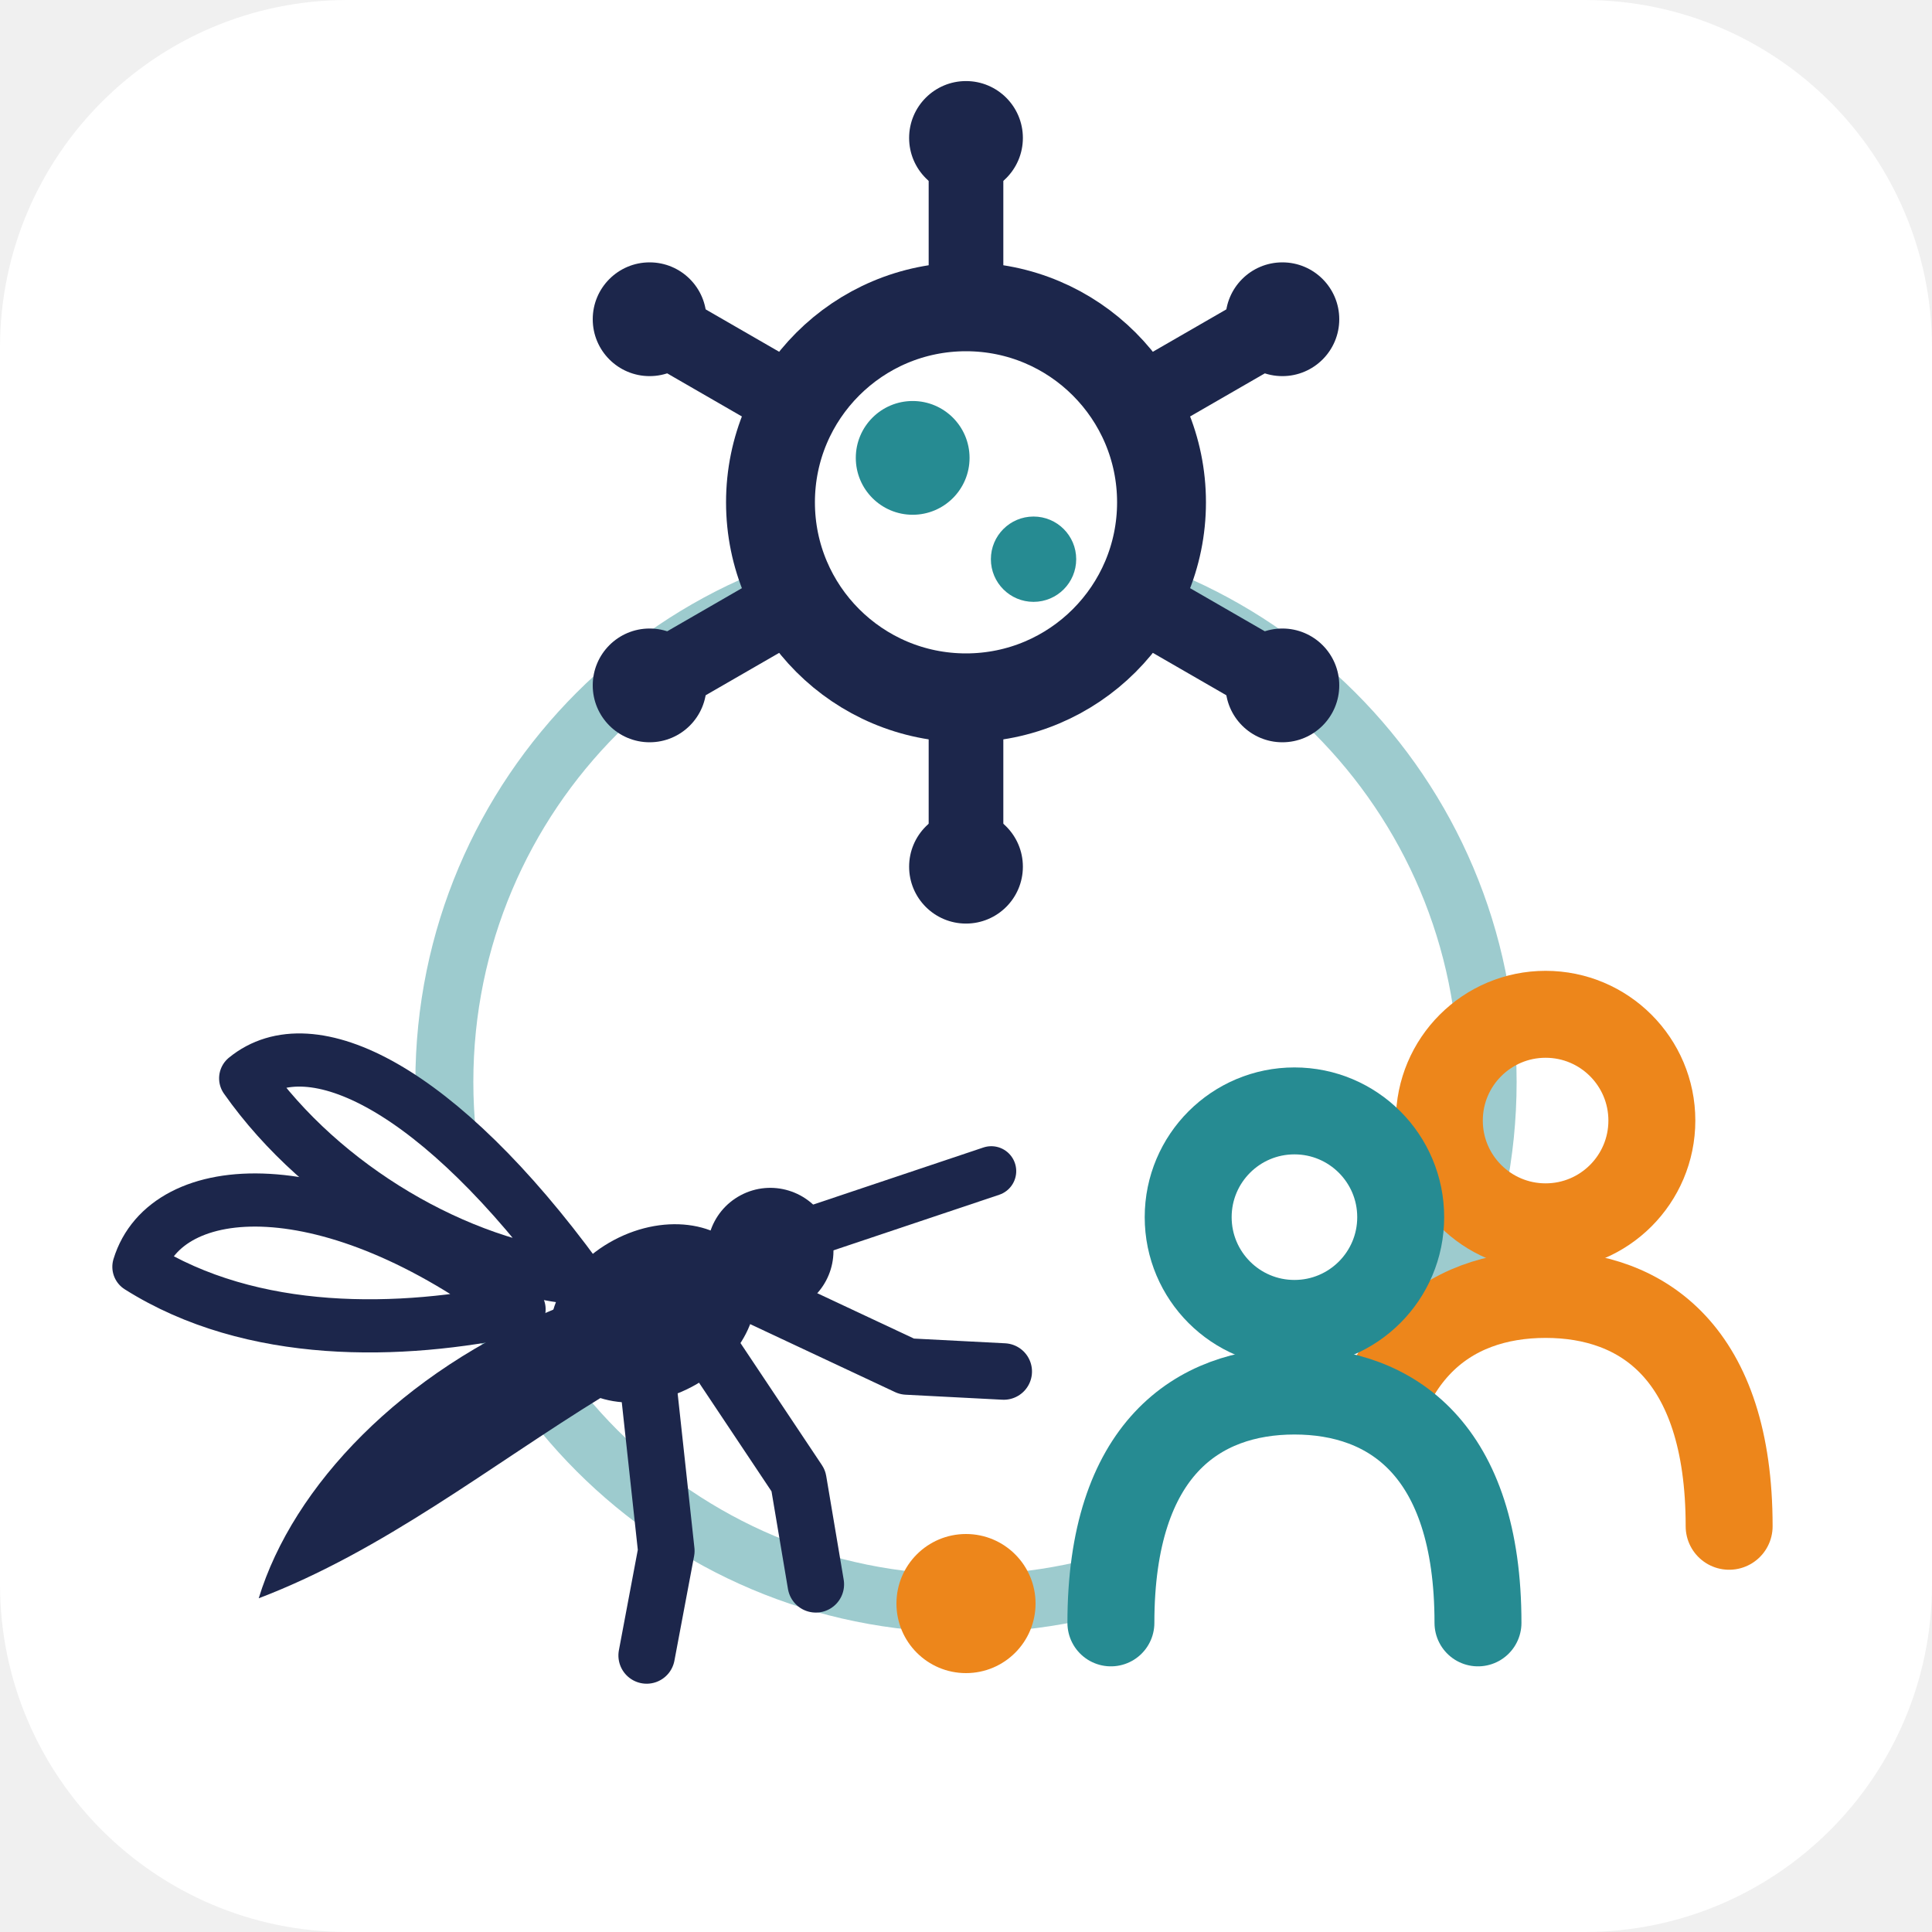
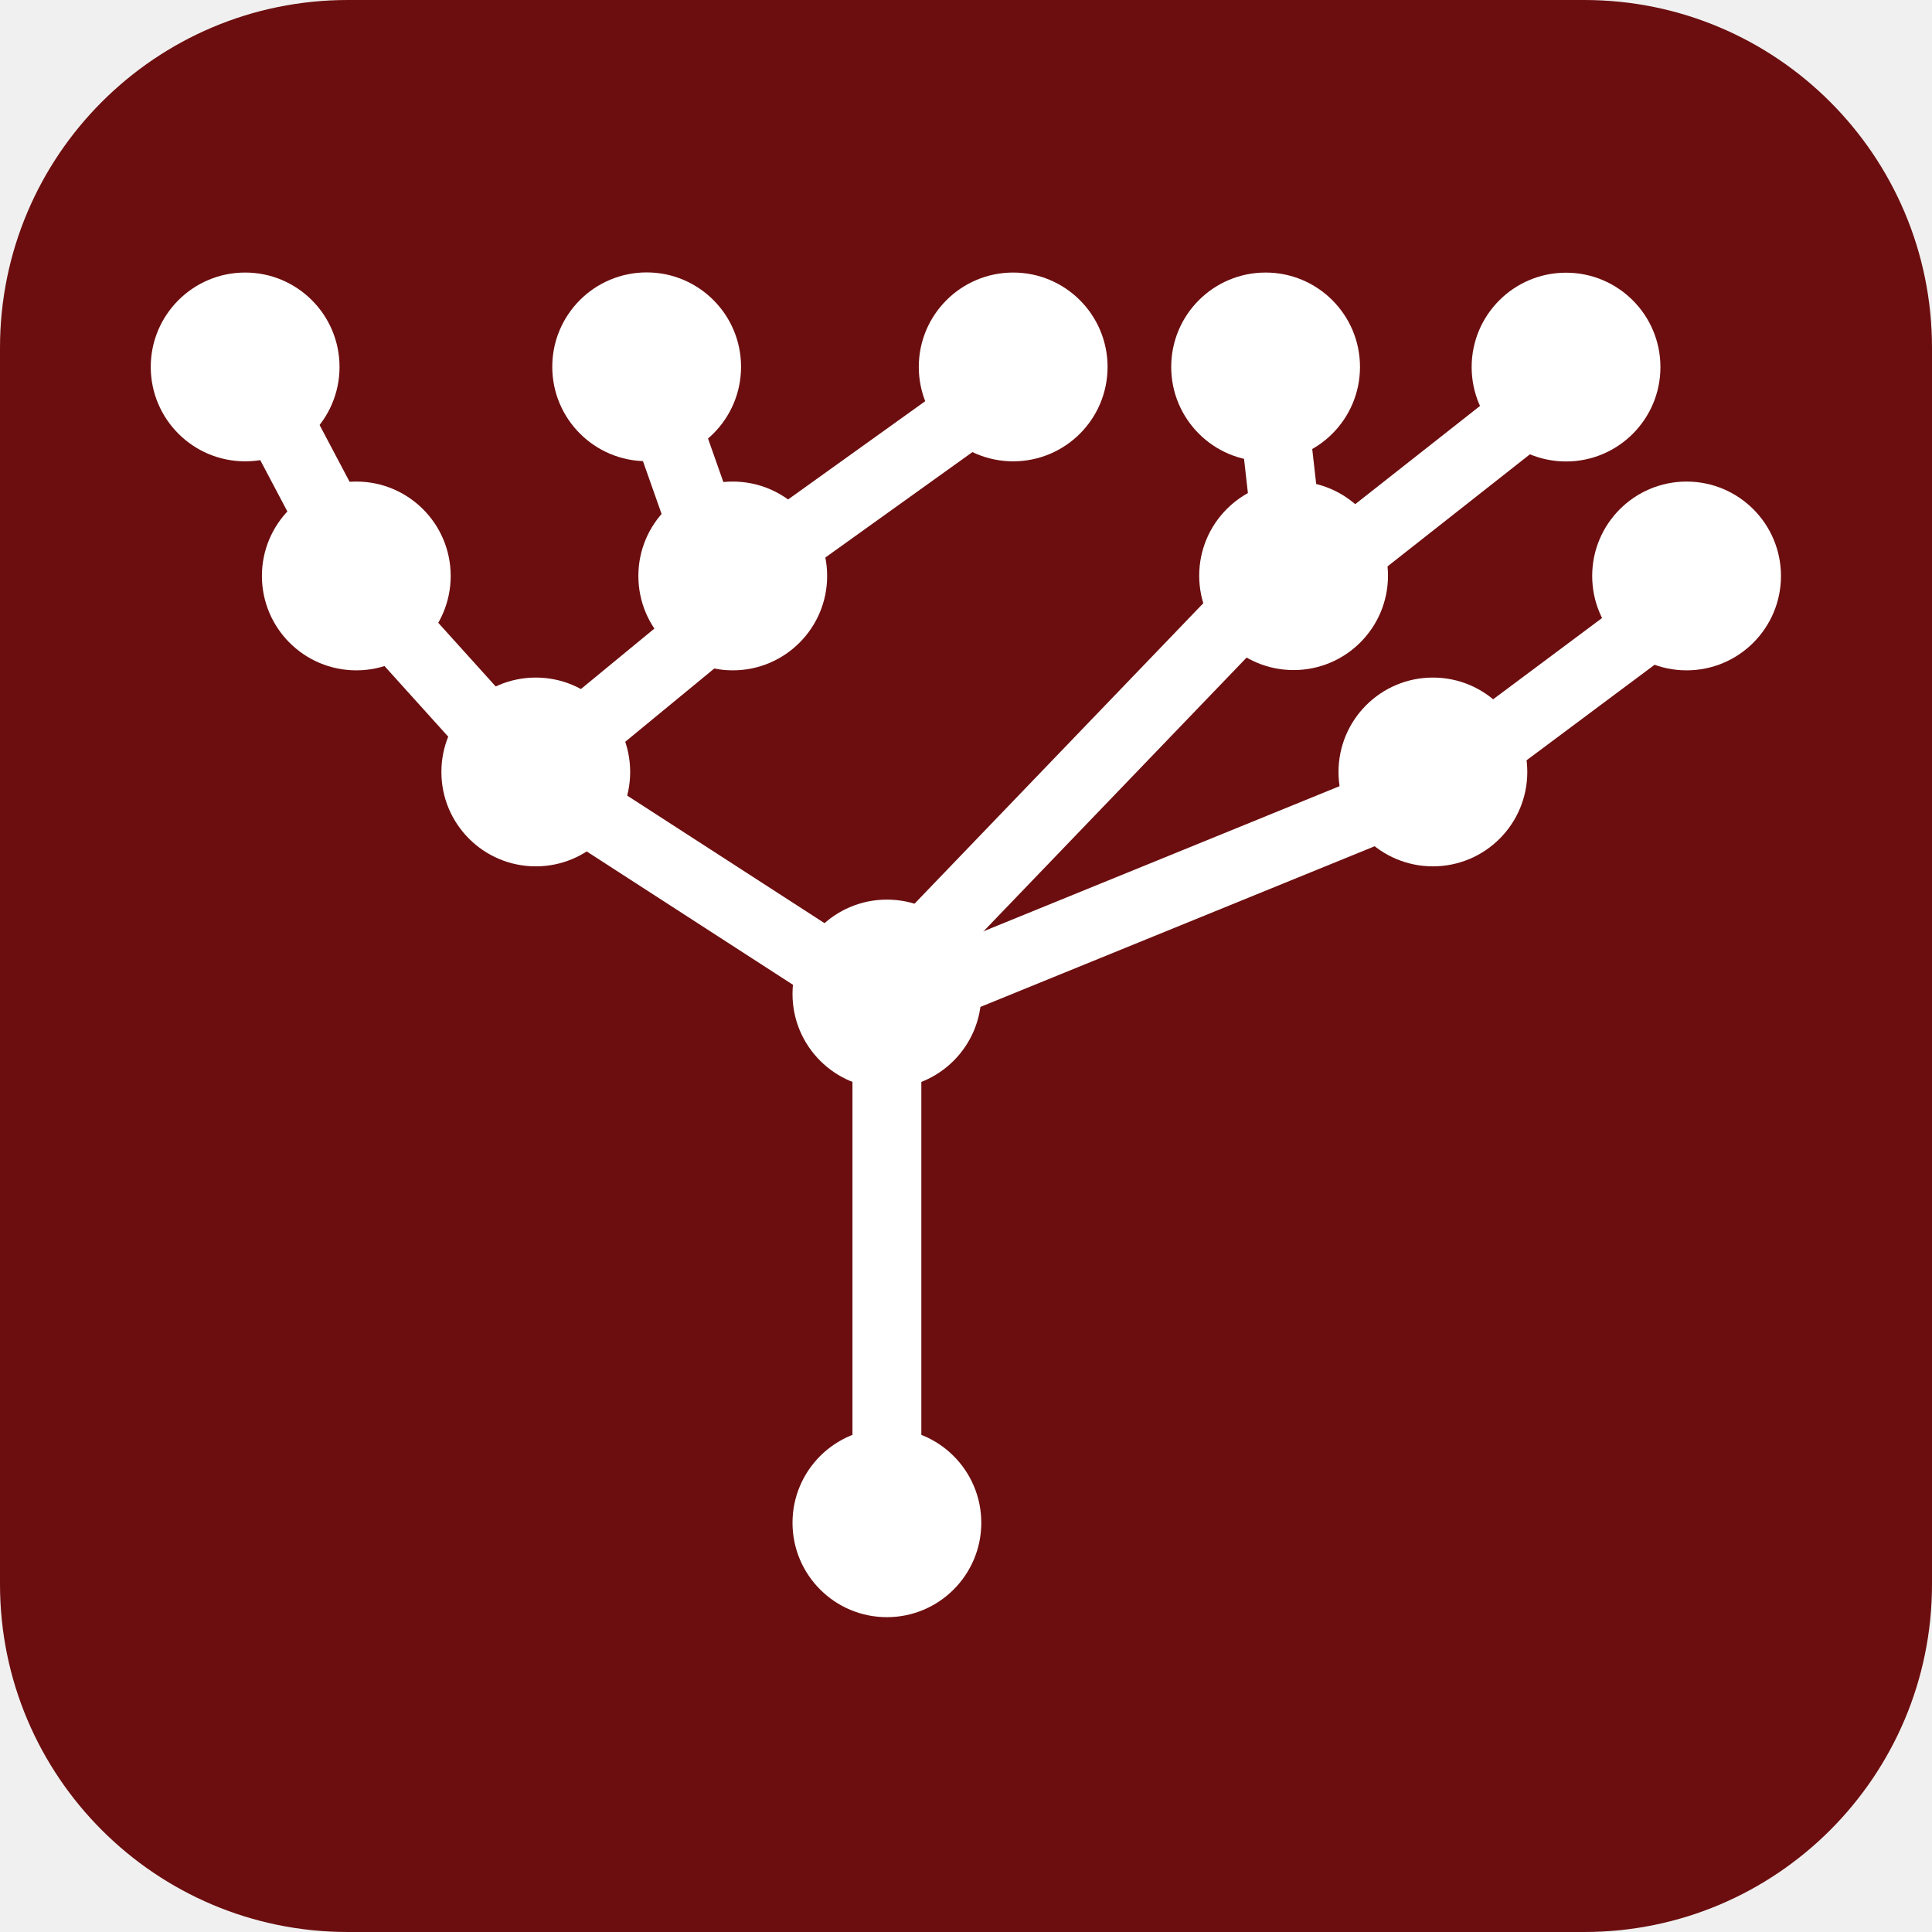
- <svg xmlns="http://www.w3.org/2000/svg" viewBox="0 0 100 100">
-   <rect width="100" height="100" rx="18" fill="#ffffff" />
-   <circle cx="50" cy="56" r="27" fill="none" stroke="#268b92" stroke-width="3" opacity="0.45" />
-   <circle cx="50" cy="83" r="3.6" fill="#ed861b" />
-   <g transform="translate(50 26) scale(0.92)">
-     <g stroke="#1c264b" stroke-width="4.2" stroke-linecap="round">
-       <path d="M0 -13 L0 -19" />
-       <path d="M11.3 -6.5 L16.5 -9.5" />
-       <path d="M11.3 6.5 L16.5 9.5" />
-       <path d="M0 13 L0 19" />
-       <path d="M-11.3 6.5 L-16.5 9.5" />
-       <path d="M-11.3 -6.5 L-16.5 -9.5" />
-     </g>
-     <g fill="#1c264b">
-       <circle cx="0" cy="-20.5" r="3.2" />
-       <circle cx="17.8" cy="-10.3" r="3.2" />
-       <circle cx="17.8" cy="10.3" r="3.2" />
-       <circle cx="0" cy="20.5" r="3.2" />
-       <circle cx="-17.8" cy="10.3" r="3.2" />
-       <circle cx="-17.8" cy="-10.3" r="3.2" />
-     </g>
-     <circle r="11" fill="#ffffff" stroke="#1c264b" stroke-width="5" />
-     <circle cx="-3" cy="-2.5" r="3.2" fill="#268b92" />
-     <circle cx="3.8" cy="3.2" r="2.4" fill="#268b92" />
+ <svg xmlns="http://www.w3.org/2000/svg" viewBox="-65.0 -49.5 1380.0 1380.0" role="img" aria-labelledby="t">
+   <rect x="-65.0" y="-49.5" width="1380.0" height="1380.0" rx="248.4" fill="#6c0e0f" />
+   <g stroke-linecap="round" stroke="#ffffff" stroke-width="49.20">
+     <line x1="112.8" y1="211.2" x2="191.8" y2="360.7" />
+     <line x1="186.9" y1="364.3" x2="314.0" y2="505.2" />
+     <line x1="396.6" y1="212.6" x2="450.3" y2="364.8" />
+     <line x1="460.3" y1="364.5" x2="663.3" y2="219.0" />
+     <line x1="469.9" y1="375.8" x2="317.3" y2="501.4" />
+     <line x1="315.9" y1="504.7" x2="565.1" y2="665.8" />
+     <line x1="840.9" y1="212.4" x2="857.8" y2="361.8" />
+     <line x1="866.2" y1="370.9" x2="1058.8" y2="219.3" />
+     <line x1="853.0" y1="356.0" x2="564.3" y2="656.4" />
+     <line x1="1147.2" y1="372.0" x2="963.7" y2="508.9" />
+     <line x1="961.8" y1="510.1" x2="571.9" y2="669.0" />
+     <line x1="568.5" y1="660.5" x2="568.5" y2="1038.2" />
  </g>
-   <g transform="translate(30 70) rotate(-28) scale(0.86)" stroke="#1c264b" stroke-linecap="round" stroke-linejoin="round">
-     <path d="M-2 -4 C-8 -17 -17 -21 -21 -17 C-17 -10 -9 -6 -2 -4 Z" fill="#ffffff" stroke-width="3.2" />
-     <path d="M2 -4 C0 -18 -5 -25 -10 -24 C-9 -16 -4 -8 2 -4 Z" fill="#ffffff" stroke-width="3.2" />
-     <g fill="none" stroke-width="3.4">
-       <path d="M3 3 L-1 13 L-5 18" />
-       <path d="M7 3 L8 13 L6 19" />
-       <path d="M11 2 L17 10 L22 13" />
-     </g>
-     <path d="M15 0 L27 2" stroke-width="3" />
-     <g fill="#1c264b" stroke="none">
-       <path d="M0 -3 C-10 -4 -19 -1 -24 4 C-16 5 -8 3.5 0 3 Z" />
-       <ellipse cx="5" cy="0" rx="6.5" ry="5" />
-       <circle cx="13" cy="0" r="3.8" />
-     </g>
-   </g>
-   <g fill="none" stroke-linecap="round" stroke-width="4.5">
-     <g stroke="#ed861b" transform="translate(80 67)">
-       <circle cx="0" cy="-9" r="5.5" />
-       <path d="M-9.5 12 C-9.5 3 -5 0 0 0 C5 0 9.5 3 9.5 12" />
-     </g>
-     <g stroke="#268b92" transform="translate(67 72)">
-       <circle cx="0" cy="-9" r="5.5" fill="#ffffff" />
-       <path d="M-9.5 12 C-9.5 3 -5 0 0 0 C5 0 9.5 3 9.5 12" fill="#ffffff" />
-     </g>
+   <g fill="#ffffff" stroke="none" stroke-width="0.00">
+     <circle cx="110.1" cy="212.6" r="67.42" />
+     <circle cx="396.9" cy="212.5" r="67.42" />
+     <circle cx="658.7" cy="212.6" r="67.42" />
+     <circle cx="839.0" cy="212.6" r="67.42" />
+     <circle cx="1053.6" cy="212.7" r="67.42" />
+     <circle cx="189.5" cy="361.9" r="67.42" />
+     <circle cx="458.4" cy="361.9" r="67.42" />
+     <circle cx="859.0" cy="361.7" r="67.42" />
+     <circle cx="1139.7" cy="361.9" r="67.42" />
+     <circle cx="317.7" cy="501.9" r="67.42" />
+     <circle cx="958.5" cy="501.9" r="67.42" />
+     <circle cx="568.5" cy="660.5" r="67.42" />
+     <circle cx="568.5" cy="1038.2" r="67.42" />
  </g>
</svg>
